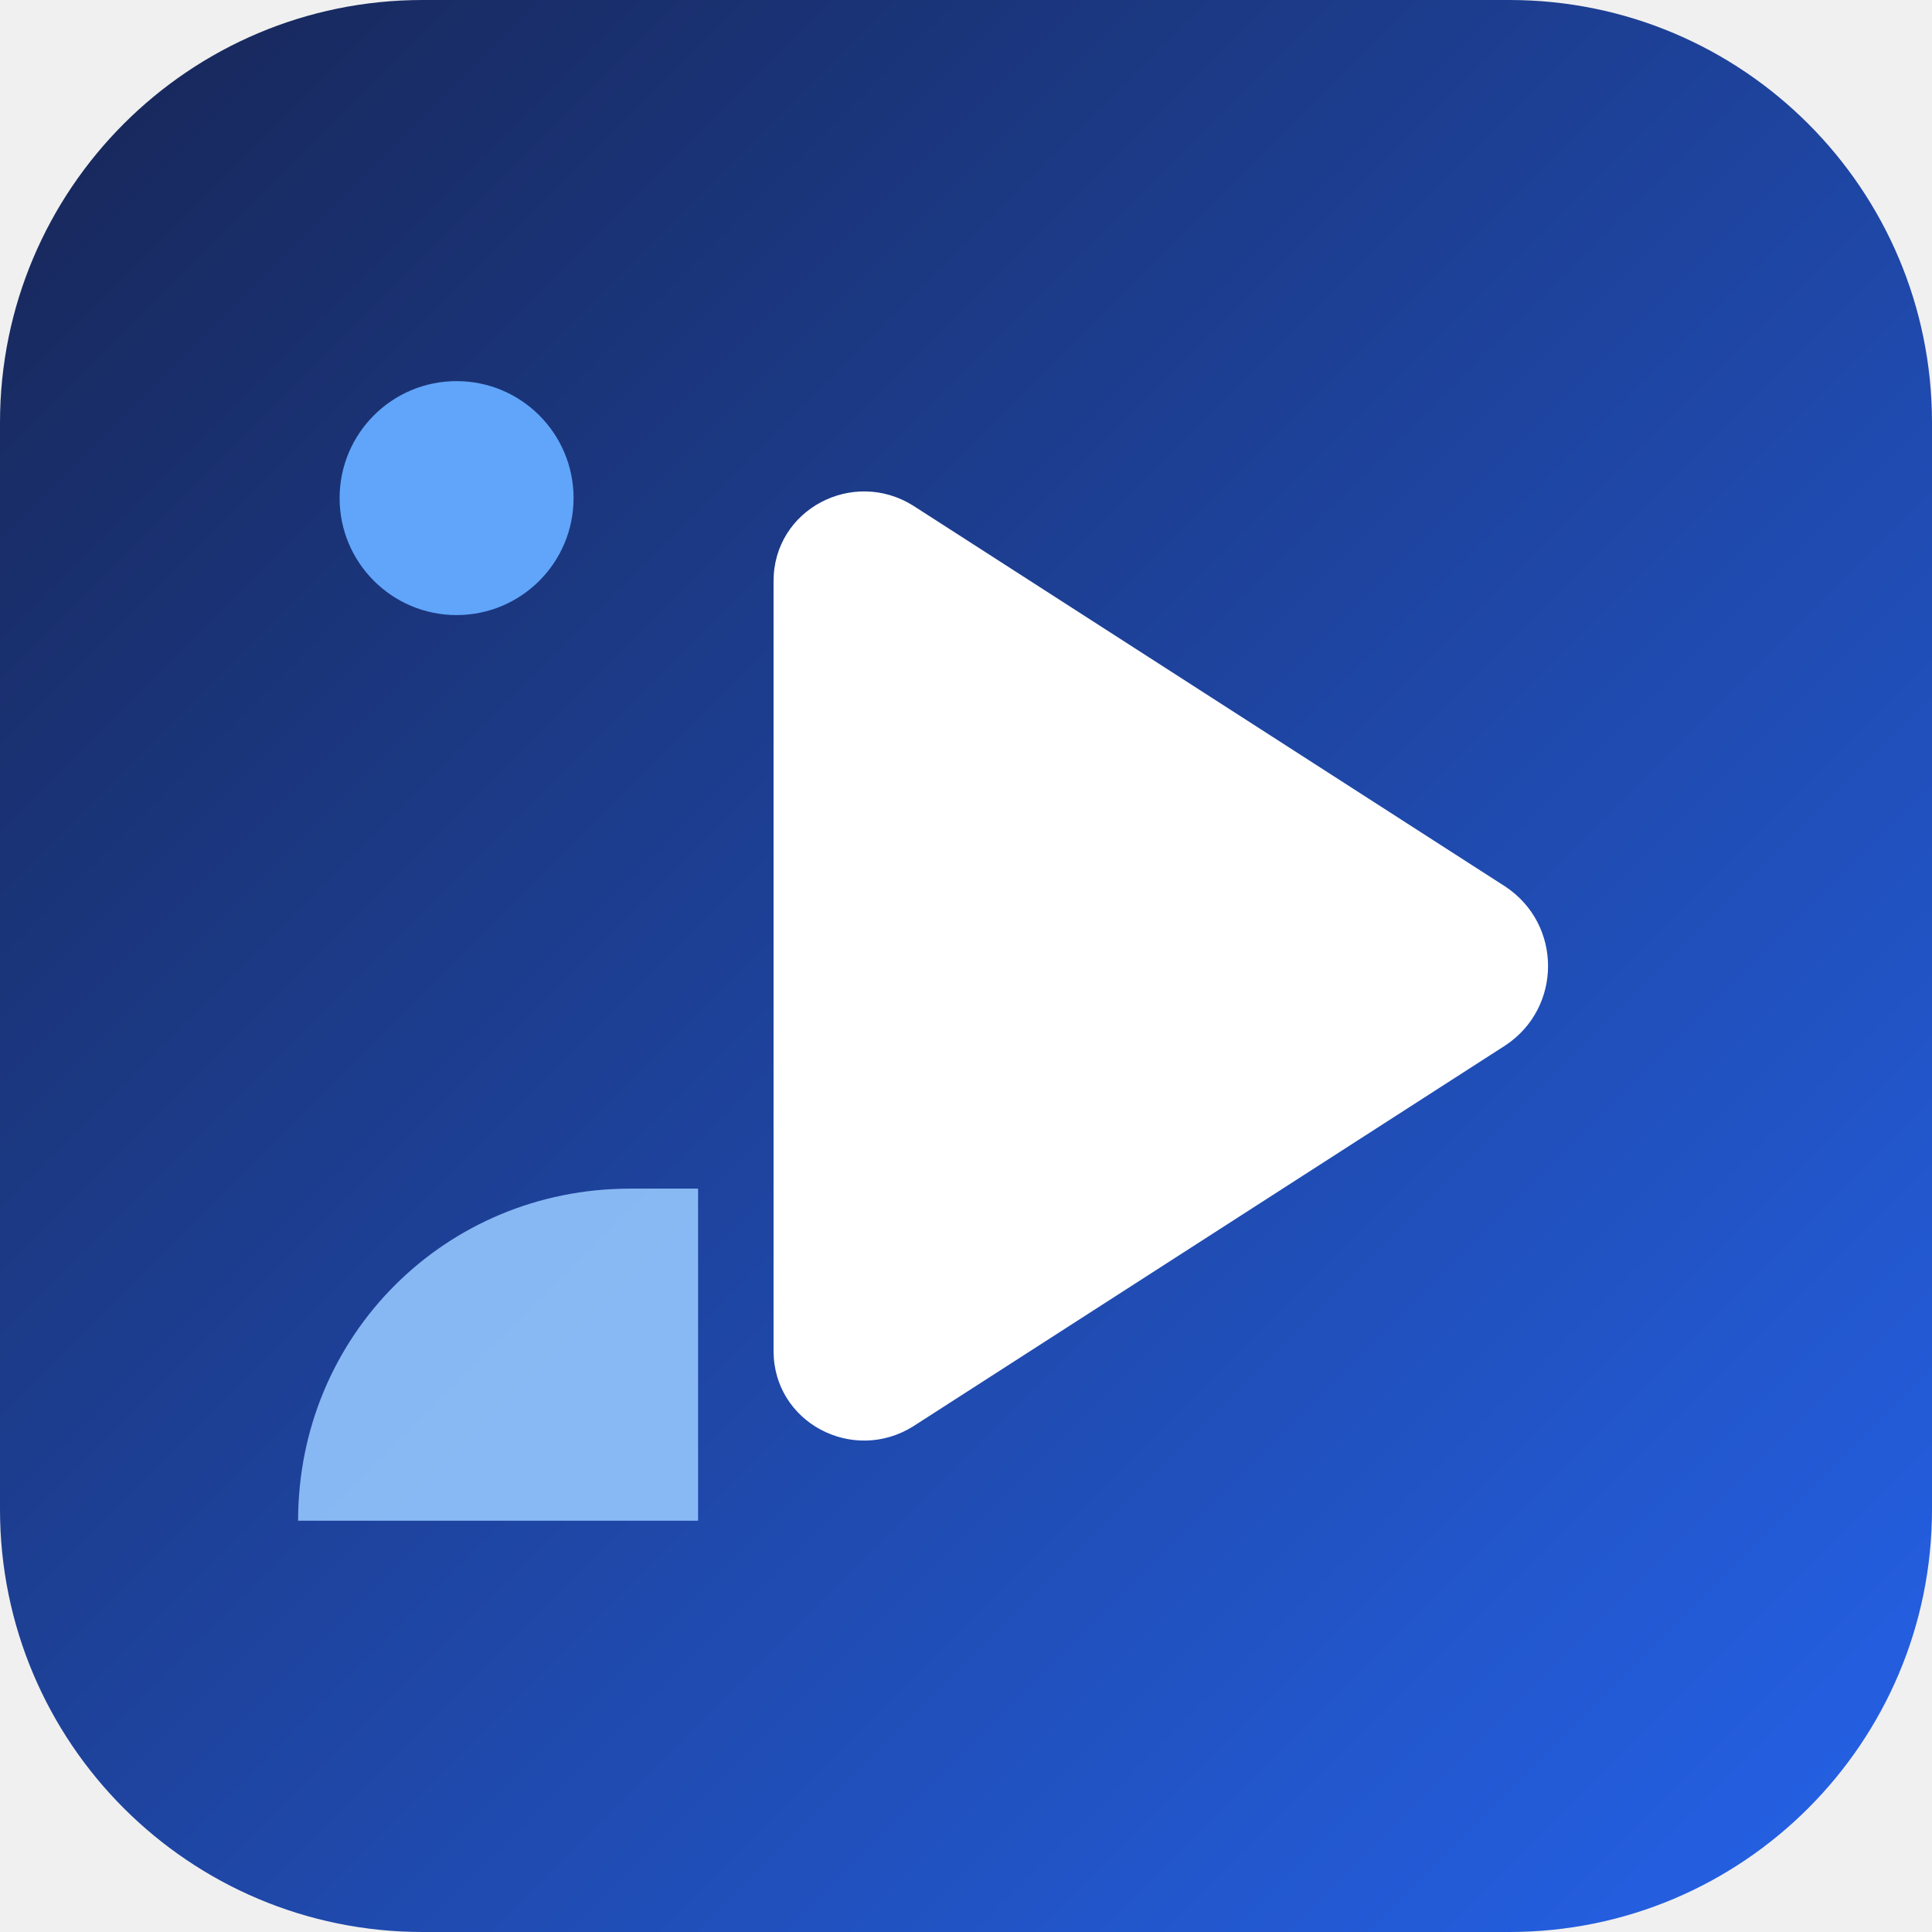
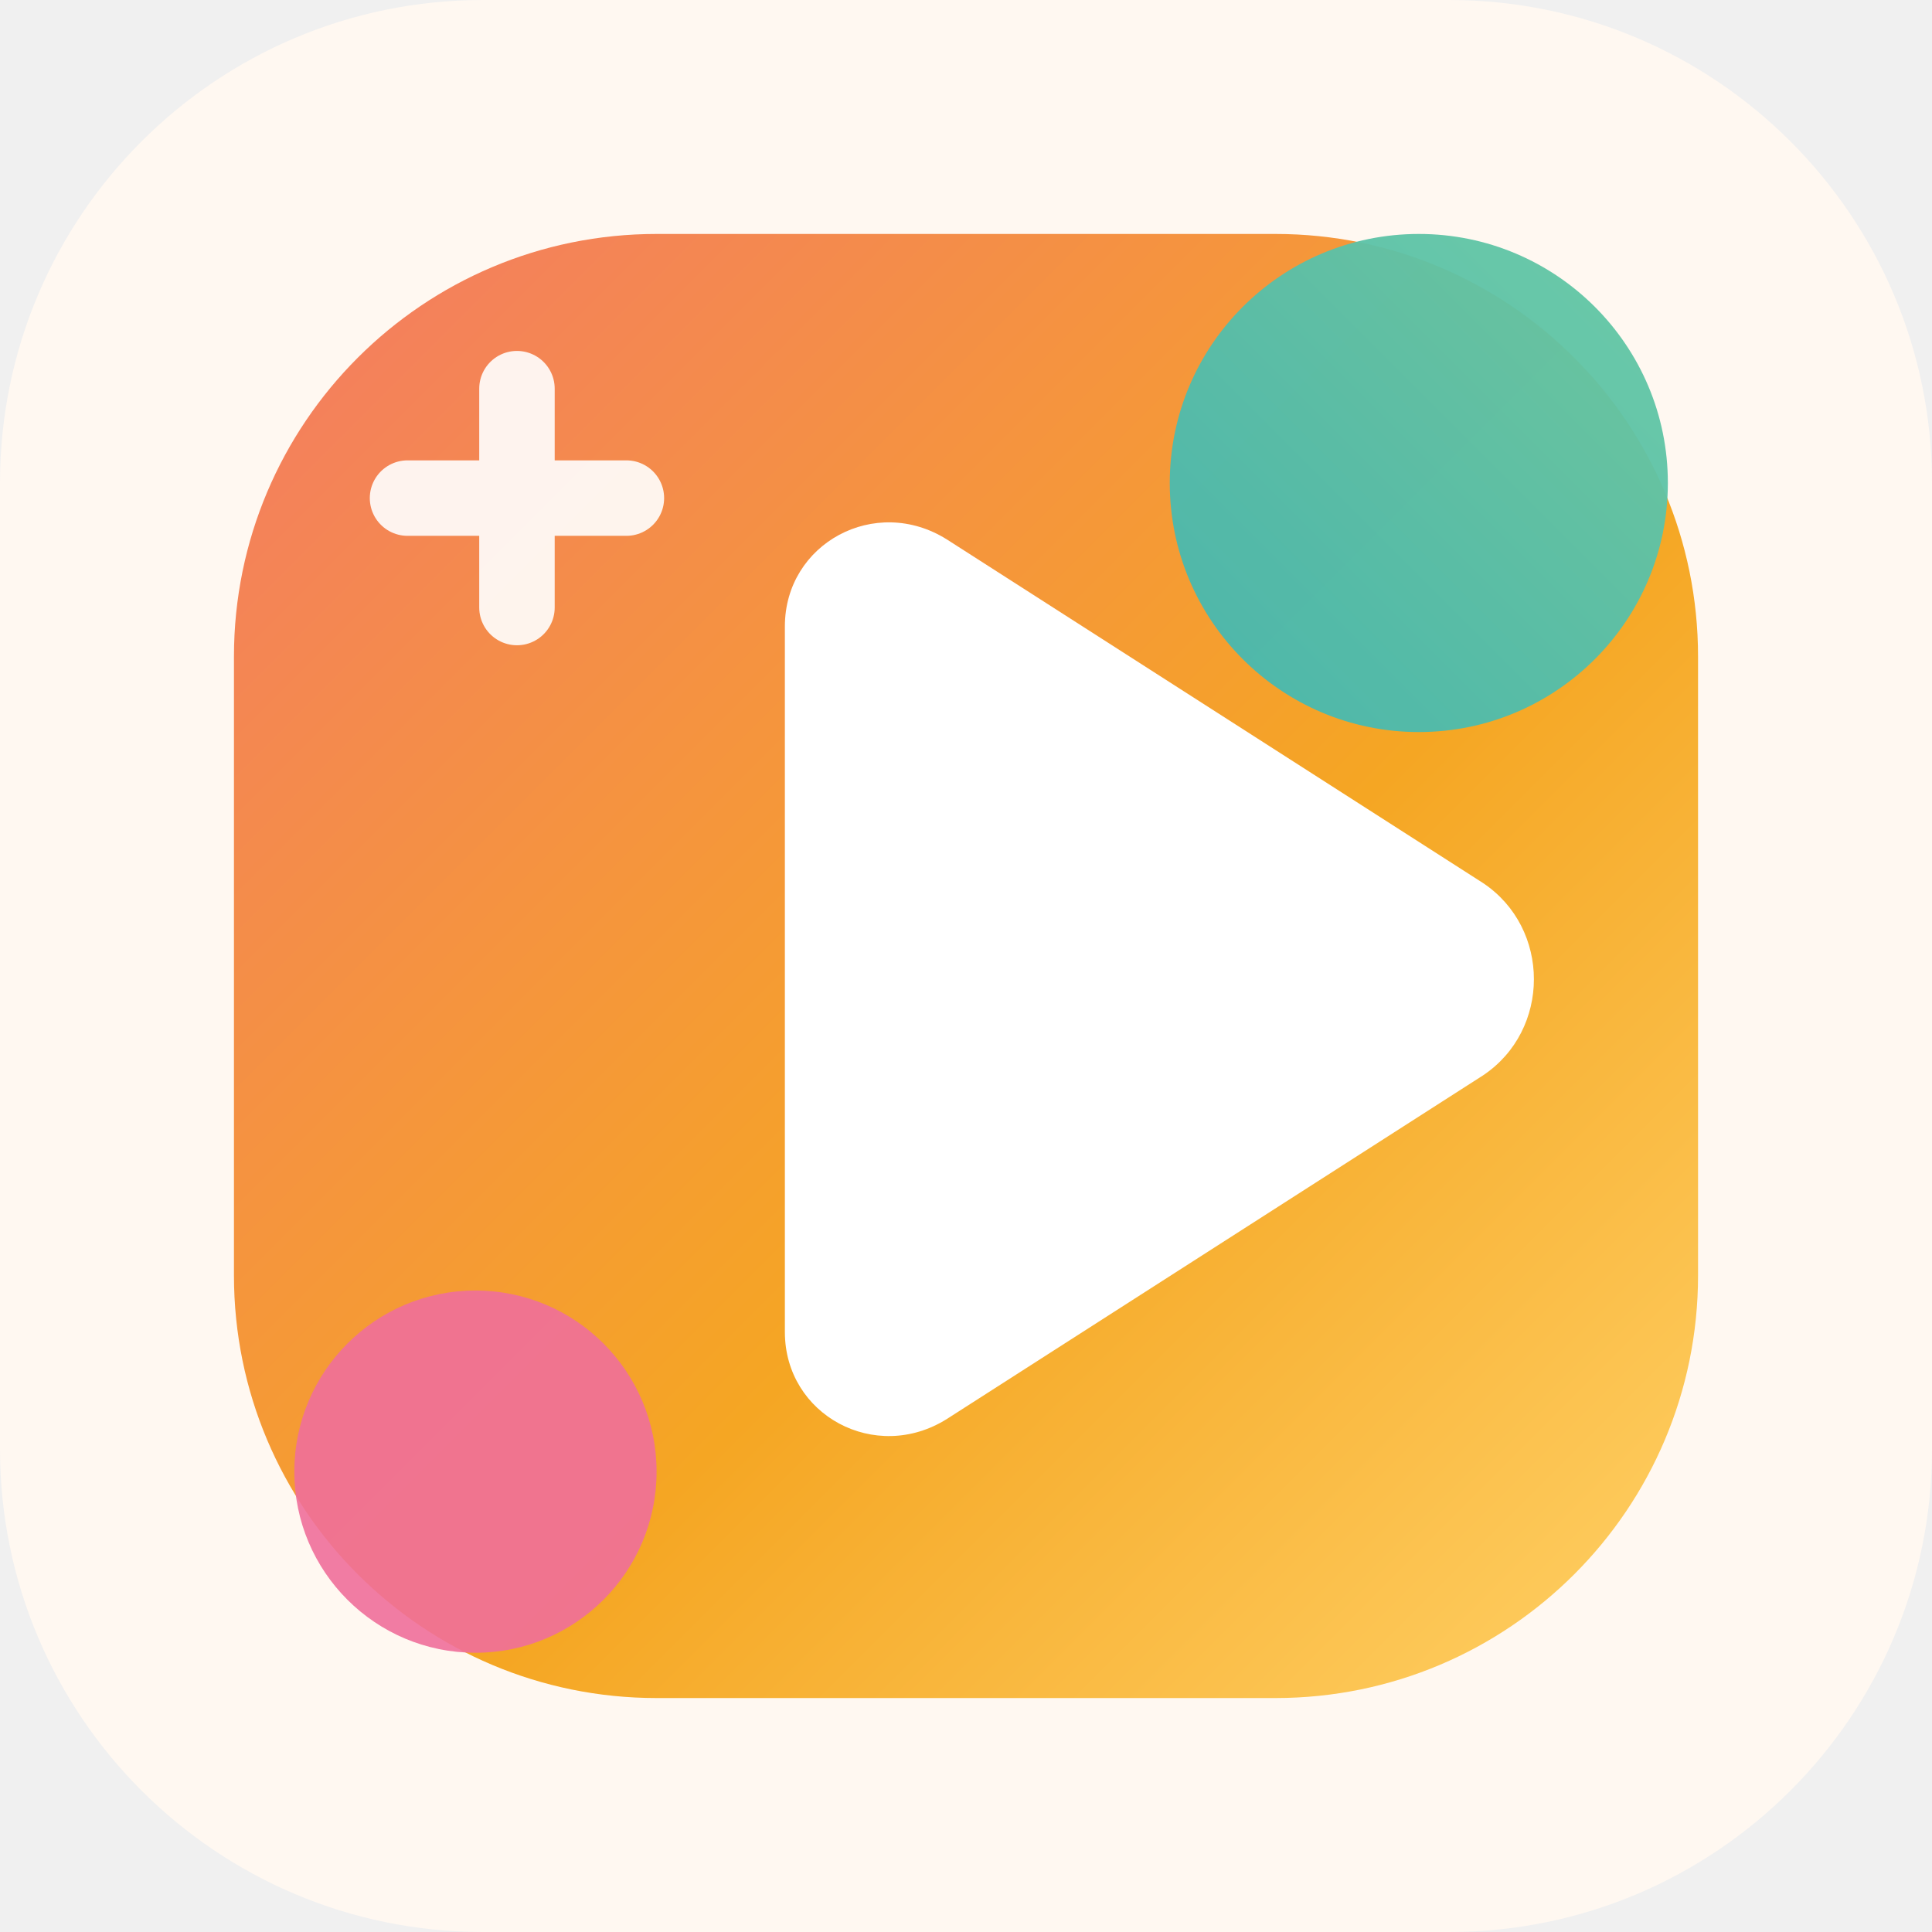
<svg xmlns="http://www.w3.org/2000/svg" viewBox="0 0 512 512">
  <defs>
-     <linearGradient id="g" x1="0" x2="1" y1="0" y2="1">
-       <stop offset="0" stop-color="#172554" />
-       <stop offset="1" stop-color="#2563eb" />
+     <linearGradient id="bg" x1="0" x2="1" y1="0" y2="1">
+       <stop offset="0" stop-color="#f47b64" />
+       <stop offset="0.58" stop-color="#f5a623" />
+       <stop offset="1" stop-color="#ffd166" />
+     </linearGradient>
+     <linearGradient id="mint" x1="0" x2="1" y1="1" y2="0">
+       <stop offset="0" stop-color="#41b7b2" />
+       <stop offset="1" stop-color="#67c7a3" />
    </linearGradient>
  </defs>
-   <rect width="512" height="512" rx="112" fill="url(#g)" />
-   <path d="M205 154c0-19 21-30 37-20l157 101c15 10 15 32 0 42L242 378c-16 10-37-1-37-20V154z" fill="#fff" />
-   <circle cx="121" cy="132" r="31" fill="#60a5fa" />
-   <path d="M79 403c0-49 39-88 88-88h18v88H79z" fill="#93c5fd" opacity=".9" />
+   <rect width="512" height="512" rx="128" fill="#fff8f1" />
+   <rect x="62" y="62" width="388" height="388" rx="112" fill="url(#bg)" />
+   <circle cx="376" cy="128" r="66" fill="url(#mint)" opacity=".95" />
+   <circle cx="126" cy="390" r="48" fill="#ef6f9a" opacity=".9" />
+   <path d="M208 166c0-22 24-35 43-23l142 91c18 12 18 39 0 51l-142 91c-19 12-43-1-43-23V166z" fill="#fff" />
+   <path d="M108 132h58M137 103v58" stroke="#fff" stroke-width="20" stroke-linecap="round" opacity=".9" />
</svg>
